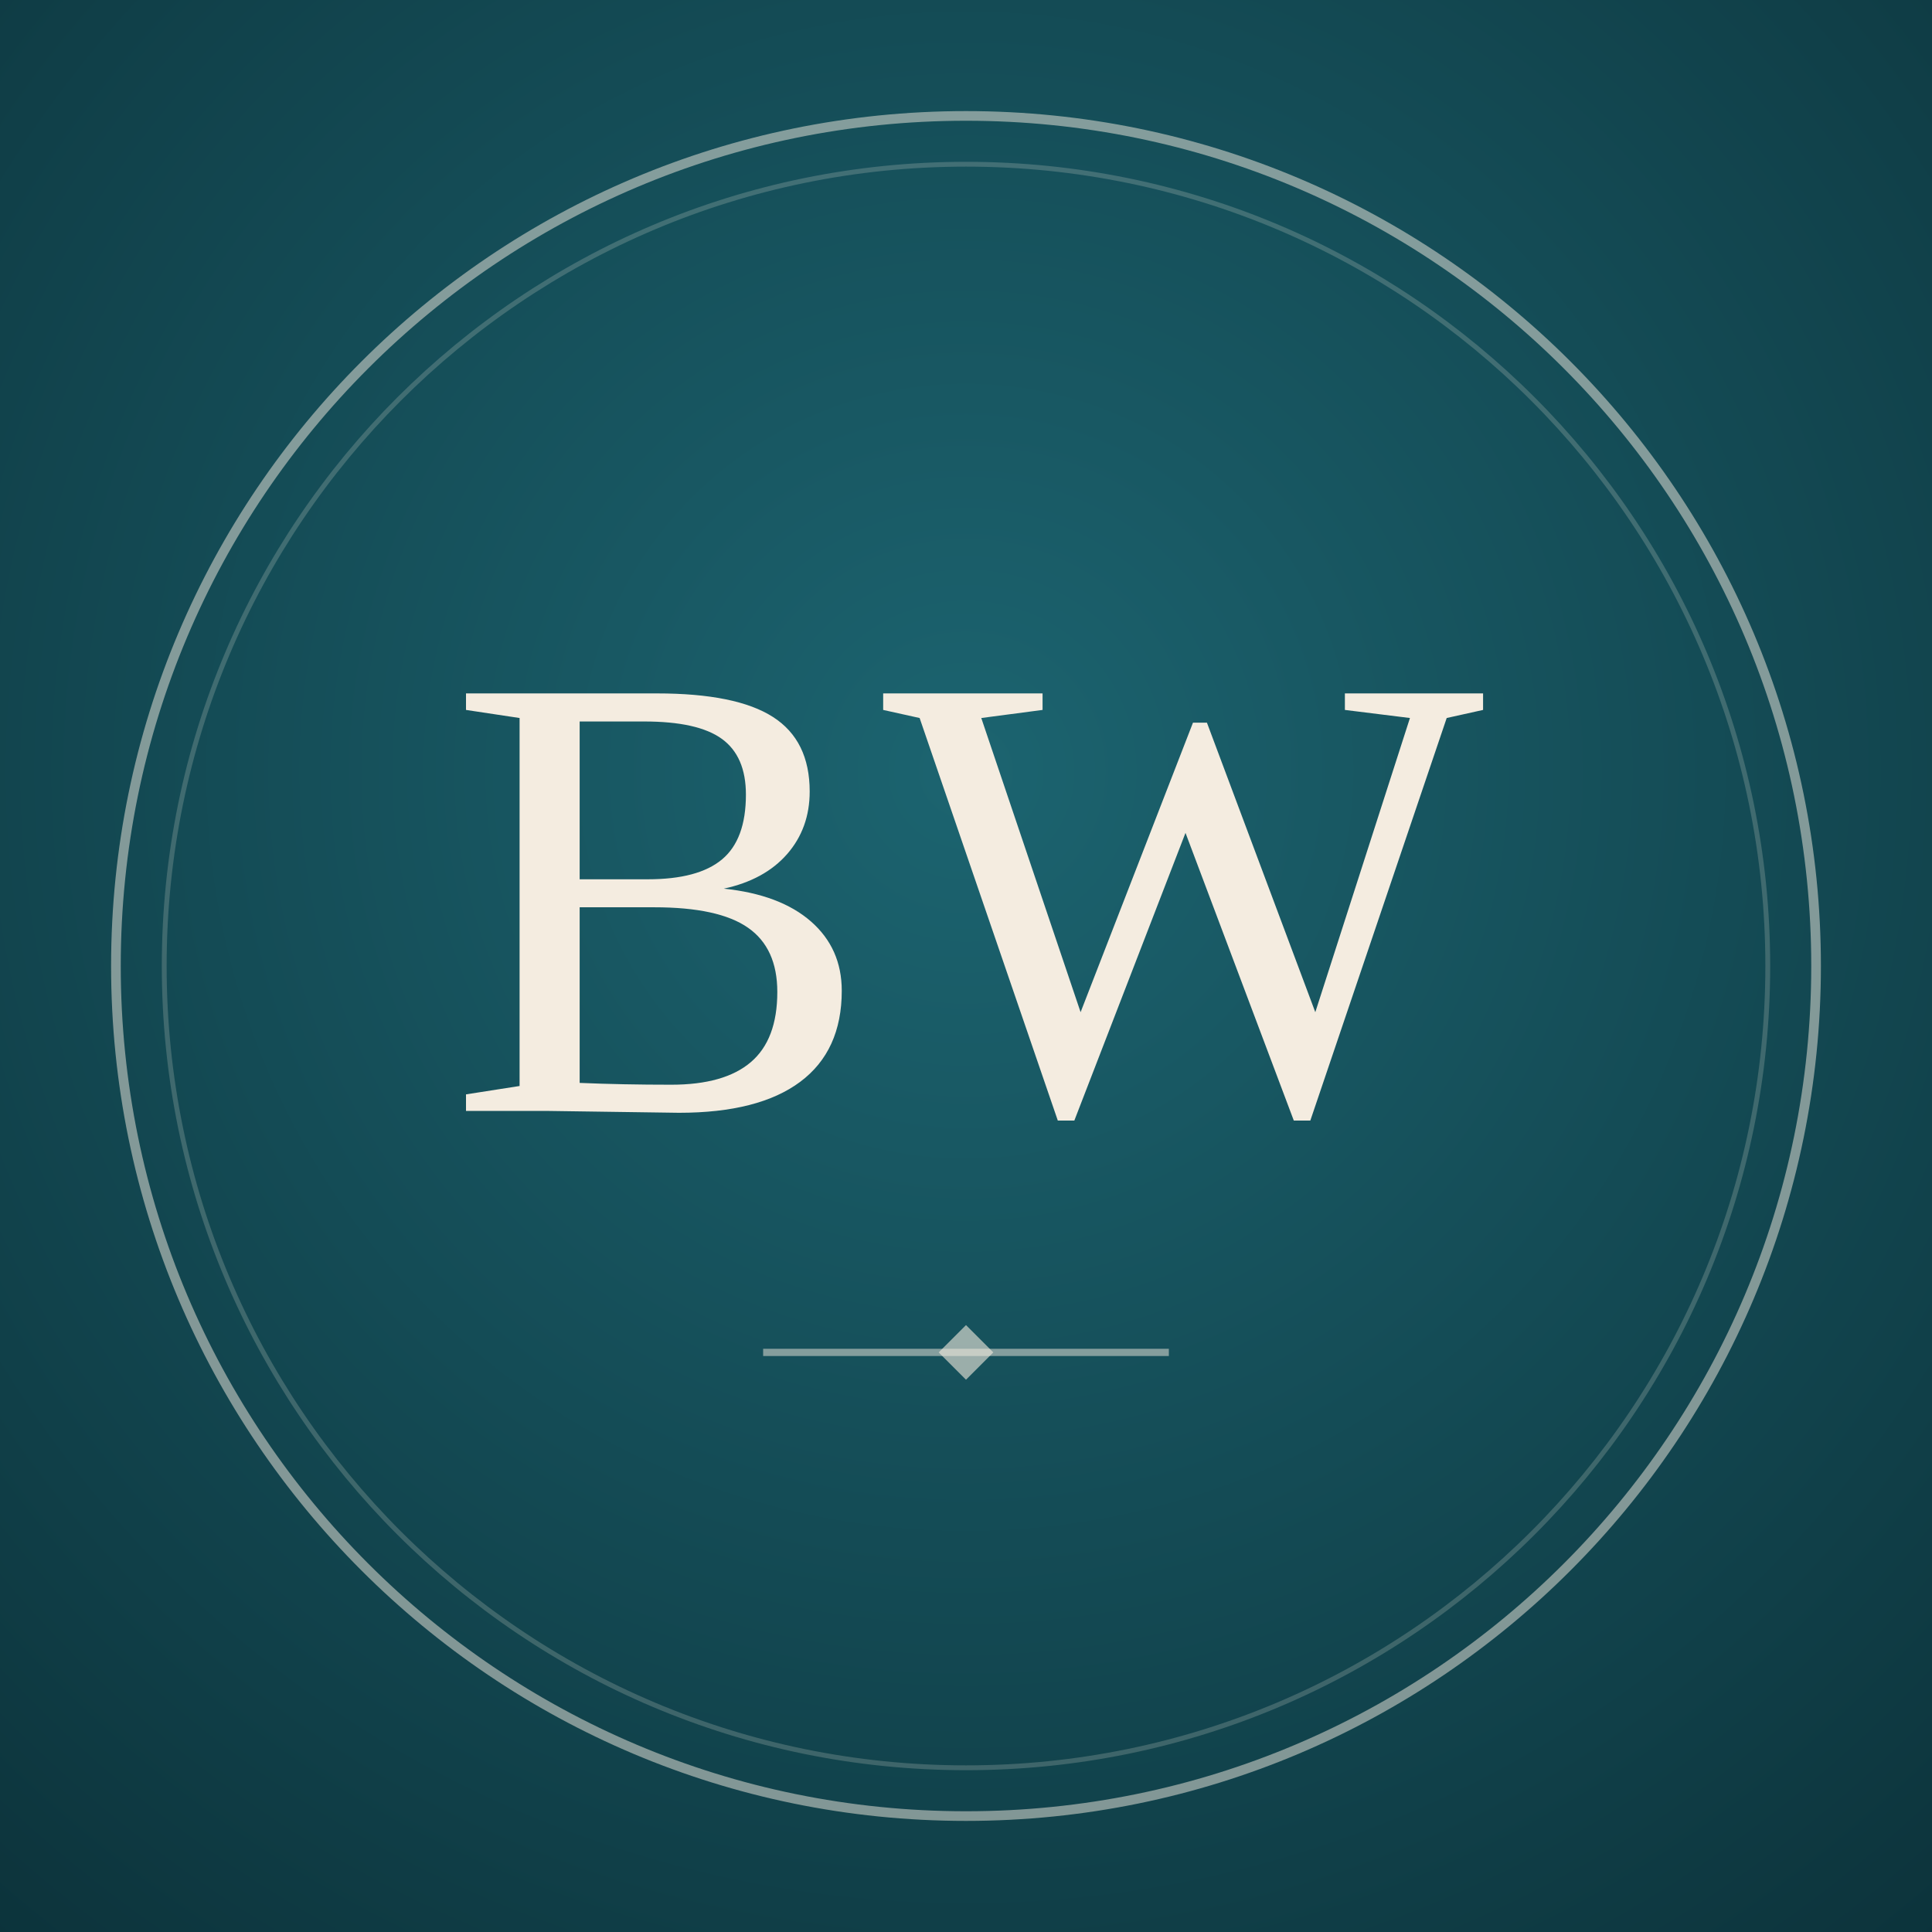
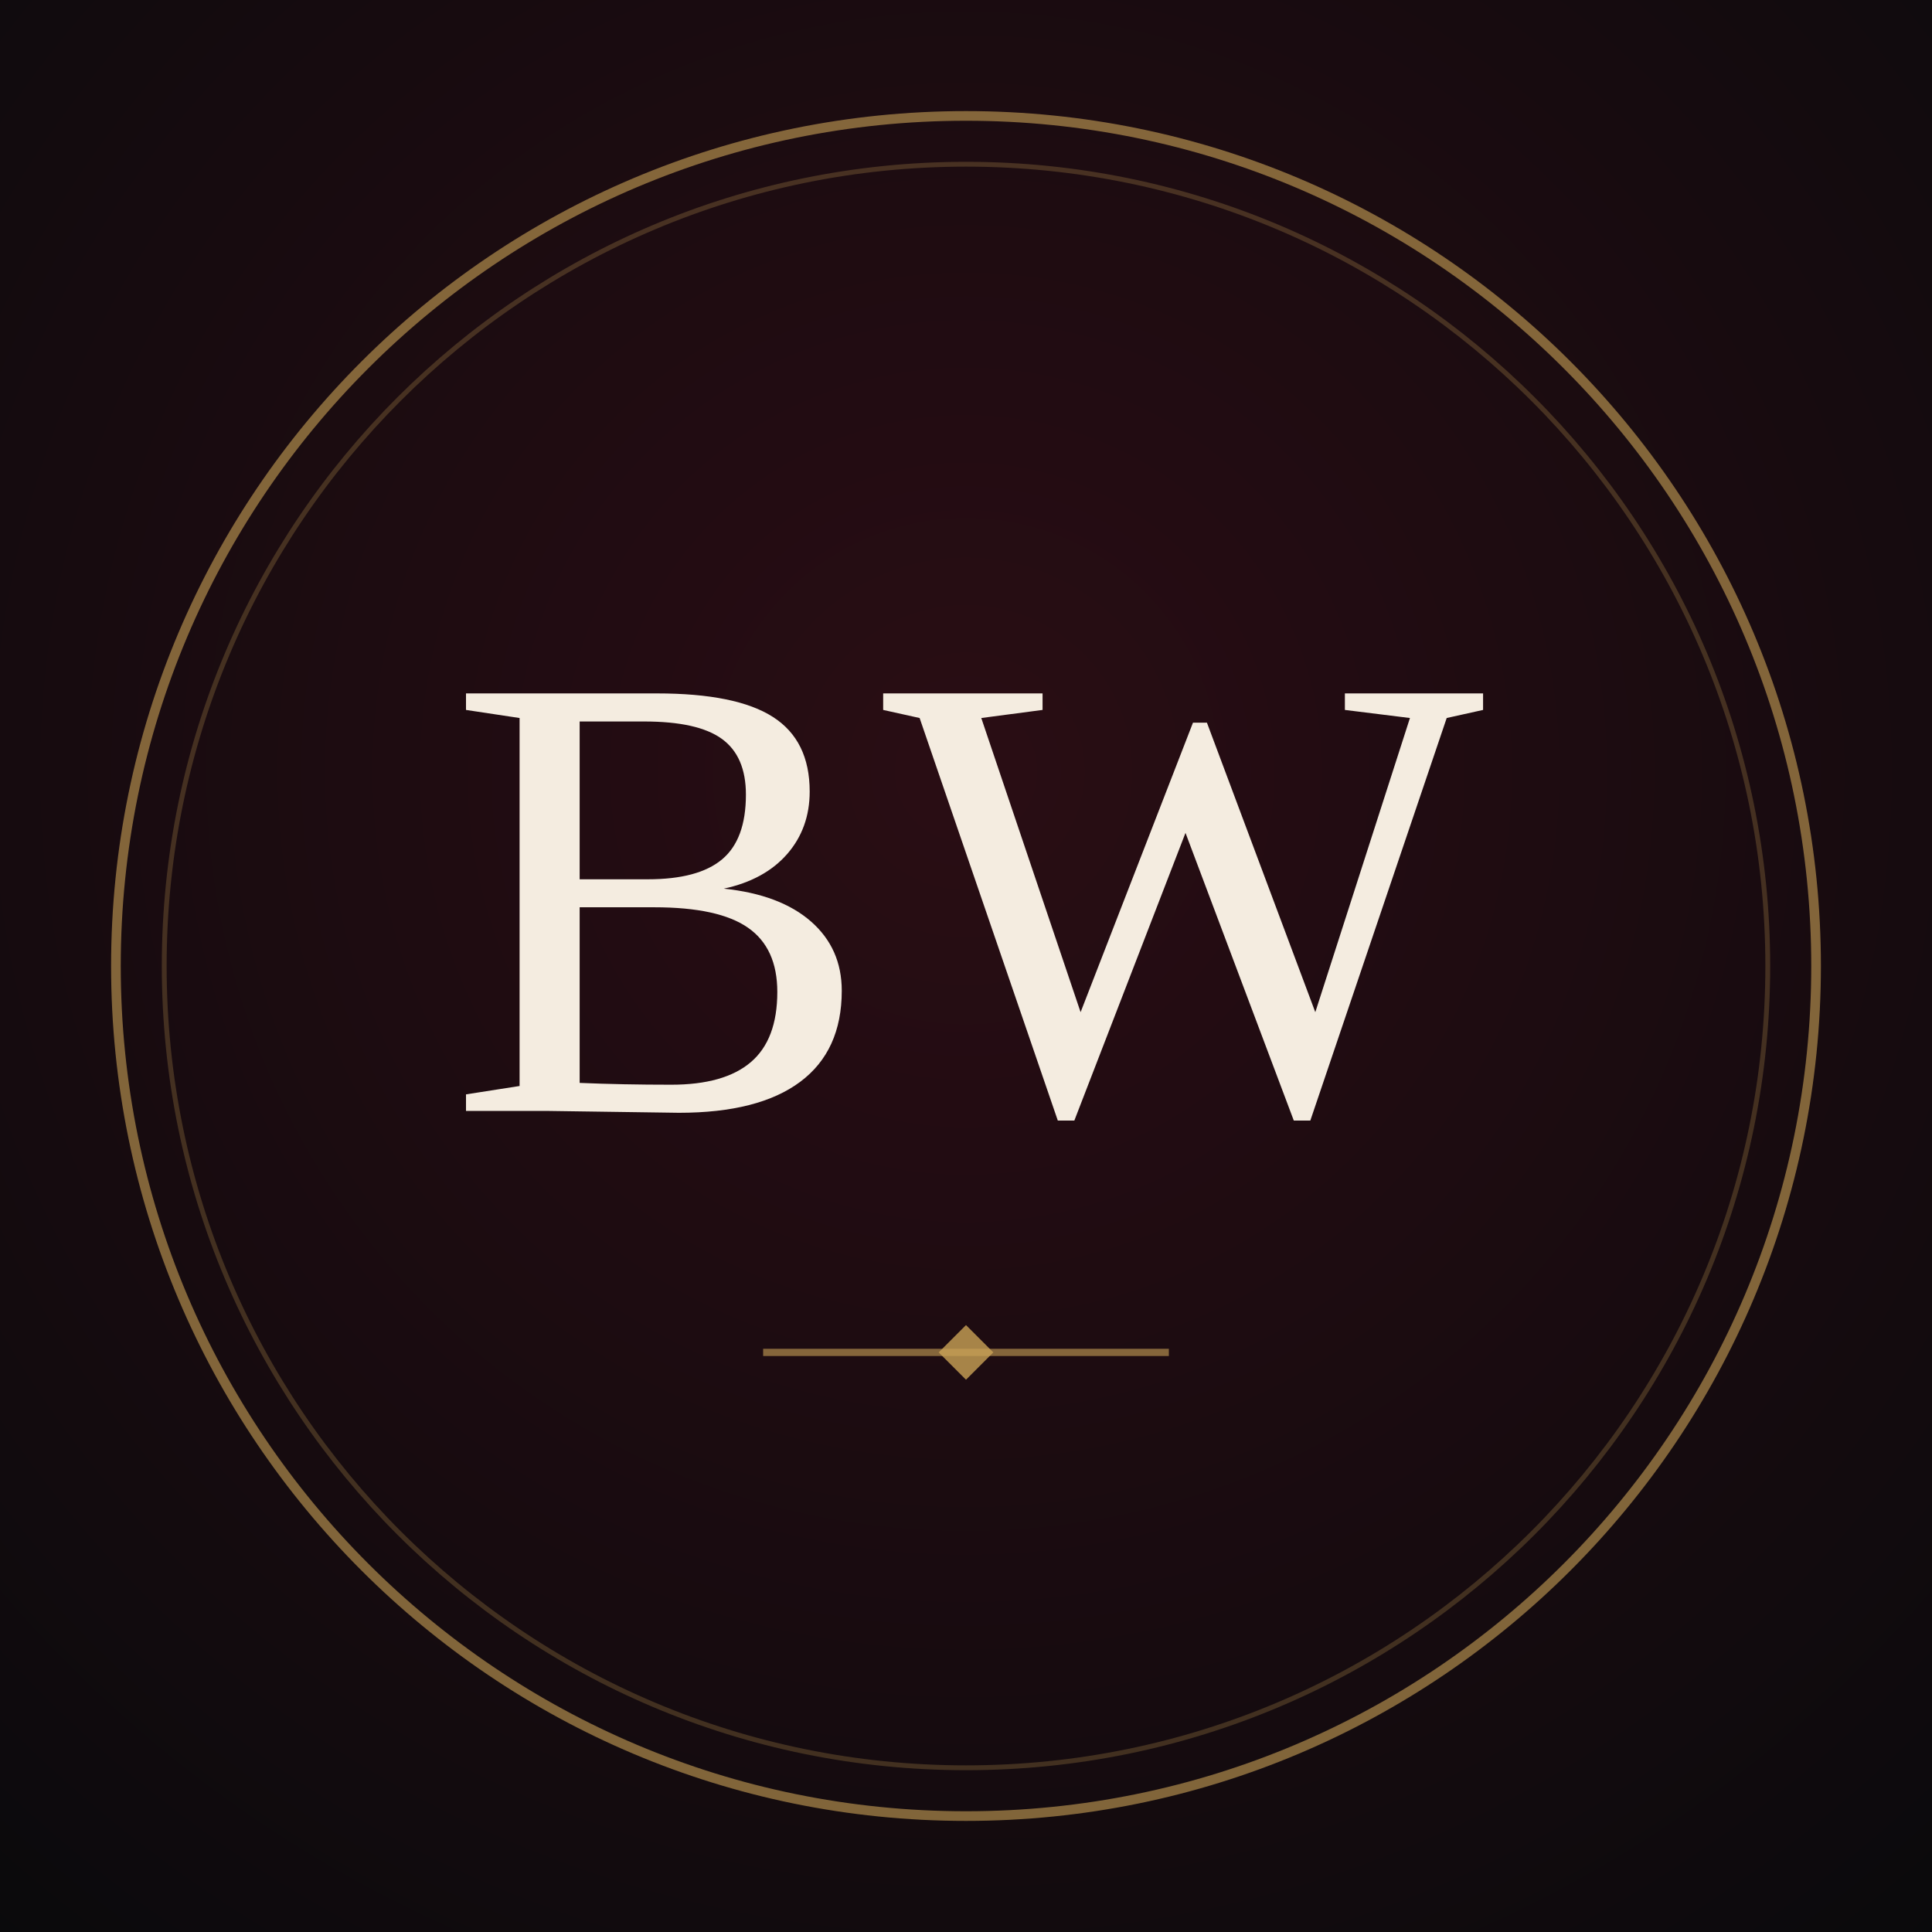
<svg xmlns="http://www.w3.org/2000/svg" viewBox="0 0 400 400" width="400" height="400" role="img" aria-label="Brianna Wilde monogram">
  <defs>
    <radialGradient id="g" cx="50%" cy="40%" r="78%">
-       <stop offset="0%" stop-color="#1c6470" />
-       <stop offset="100%" stop-color="#0c333b" />
+       <stop offset="0%" stop-color="#2a0d14" />
+       <stop offset="100%" stop-color="#0a0a0c" />
    </radialGradient>
  </defs>
  <rect width="400" height="400" fill="url(#g)" />
-   <circle cx="200" cy="200" r="176" fill="none" stroke="#f4ece0" stroke-opacity="0.5" stroke-width="2" />
-   <circle cx="200" cy="200" r="166" fill="none" stroke="#f4ece0" stroke-opacity="0.2" stroke-width="1" />
+   <circle cx="200" cy="200" r="176" fill="none" stroke="#c9a257" stroke-opacity="0.6" stroke-width="2" />
+   <circle cx="200" cy="200" r="166" fill="none" stroke="#c9a257" stroke-opacity="0.25" stroke-width="1" />
  <text x="200" y="230" text-anchor="middle" font-family="Georgia, 'Times New Roman', serif" font-size="132" fill="#f4ece0" letter-spacing="2">BW</text>
-   <line x1="158" y1="280" x2="242" y2="280" stroke="#f4ece0" stroke-opacity="0.5" stroke-width="1.5" />
-   <rect x="196" y="276" width="8" height="8" transform="rotate(45 200 280)" fill="#f4ece0" fill-opacity="0.6" />
+   <line x1="158" y1="280" x2="242" y2="280" stroke="#c9a257" stroke-opacity="0.6" stroke-width="1.5" />
+   <rect x="196" y="276" width="8" height="8" transform="rotate(45 200 280)" fill="#c9a257" fill-opacity="0.8" />
</svg>
